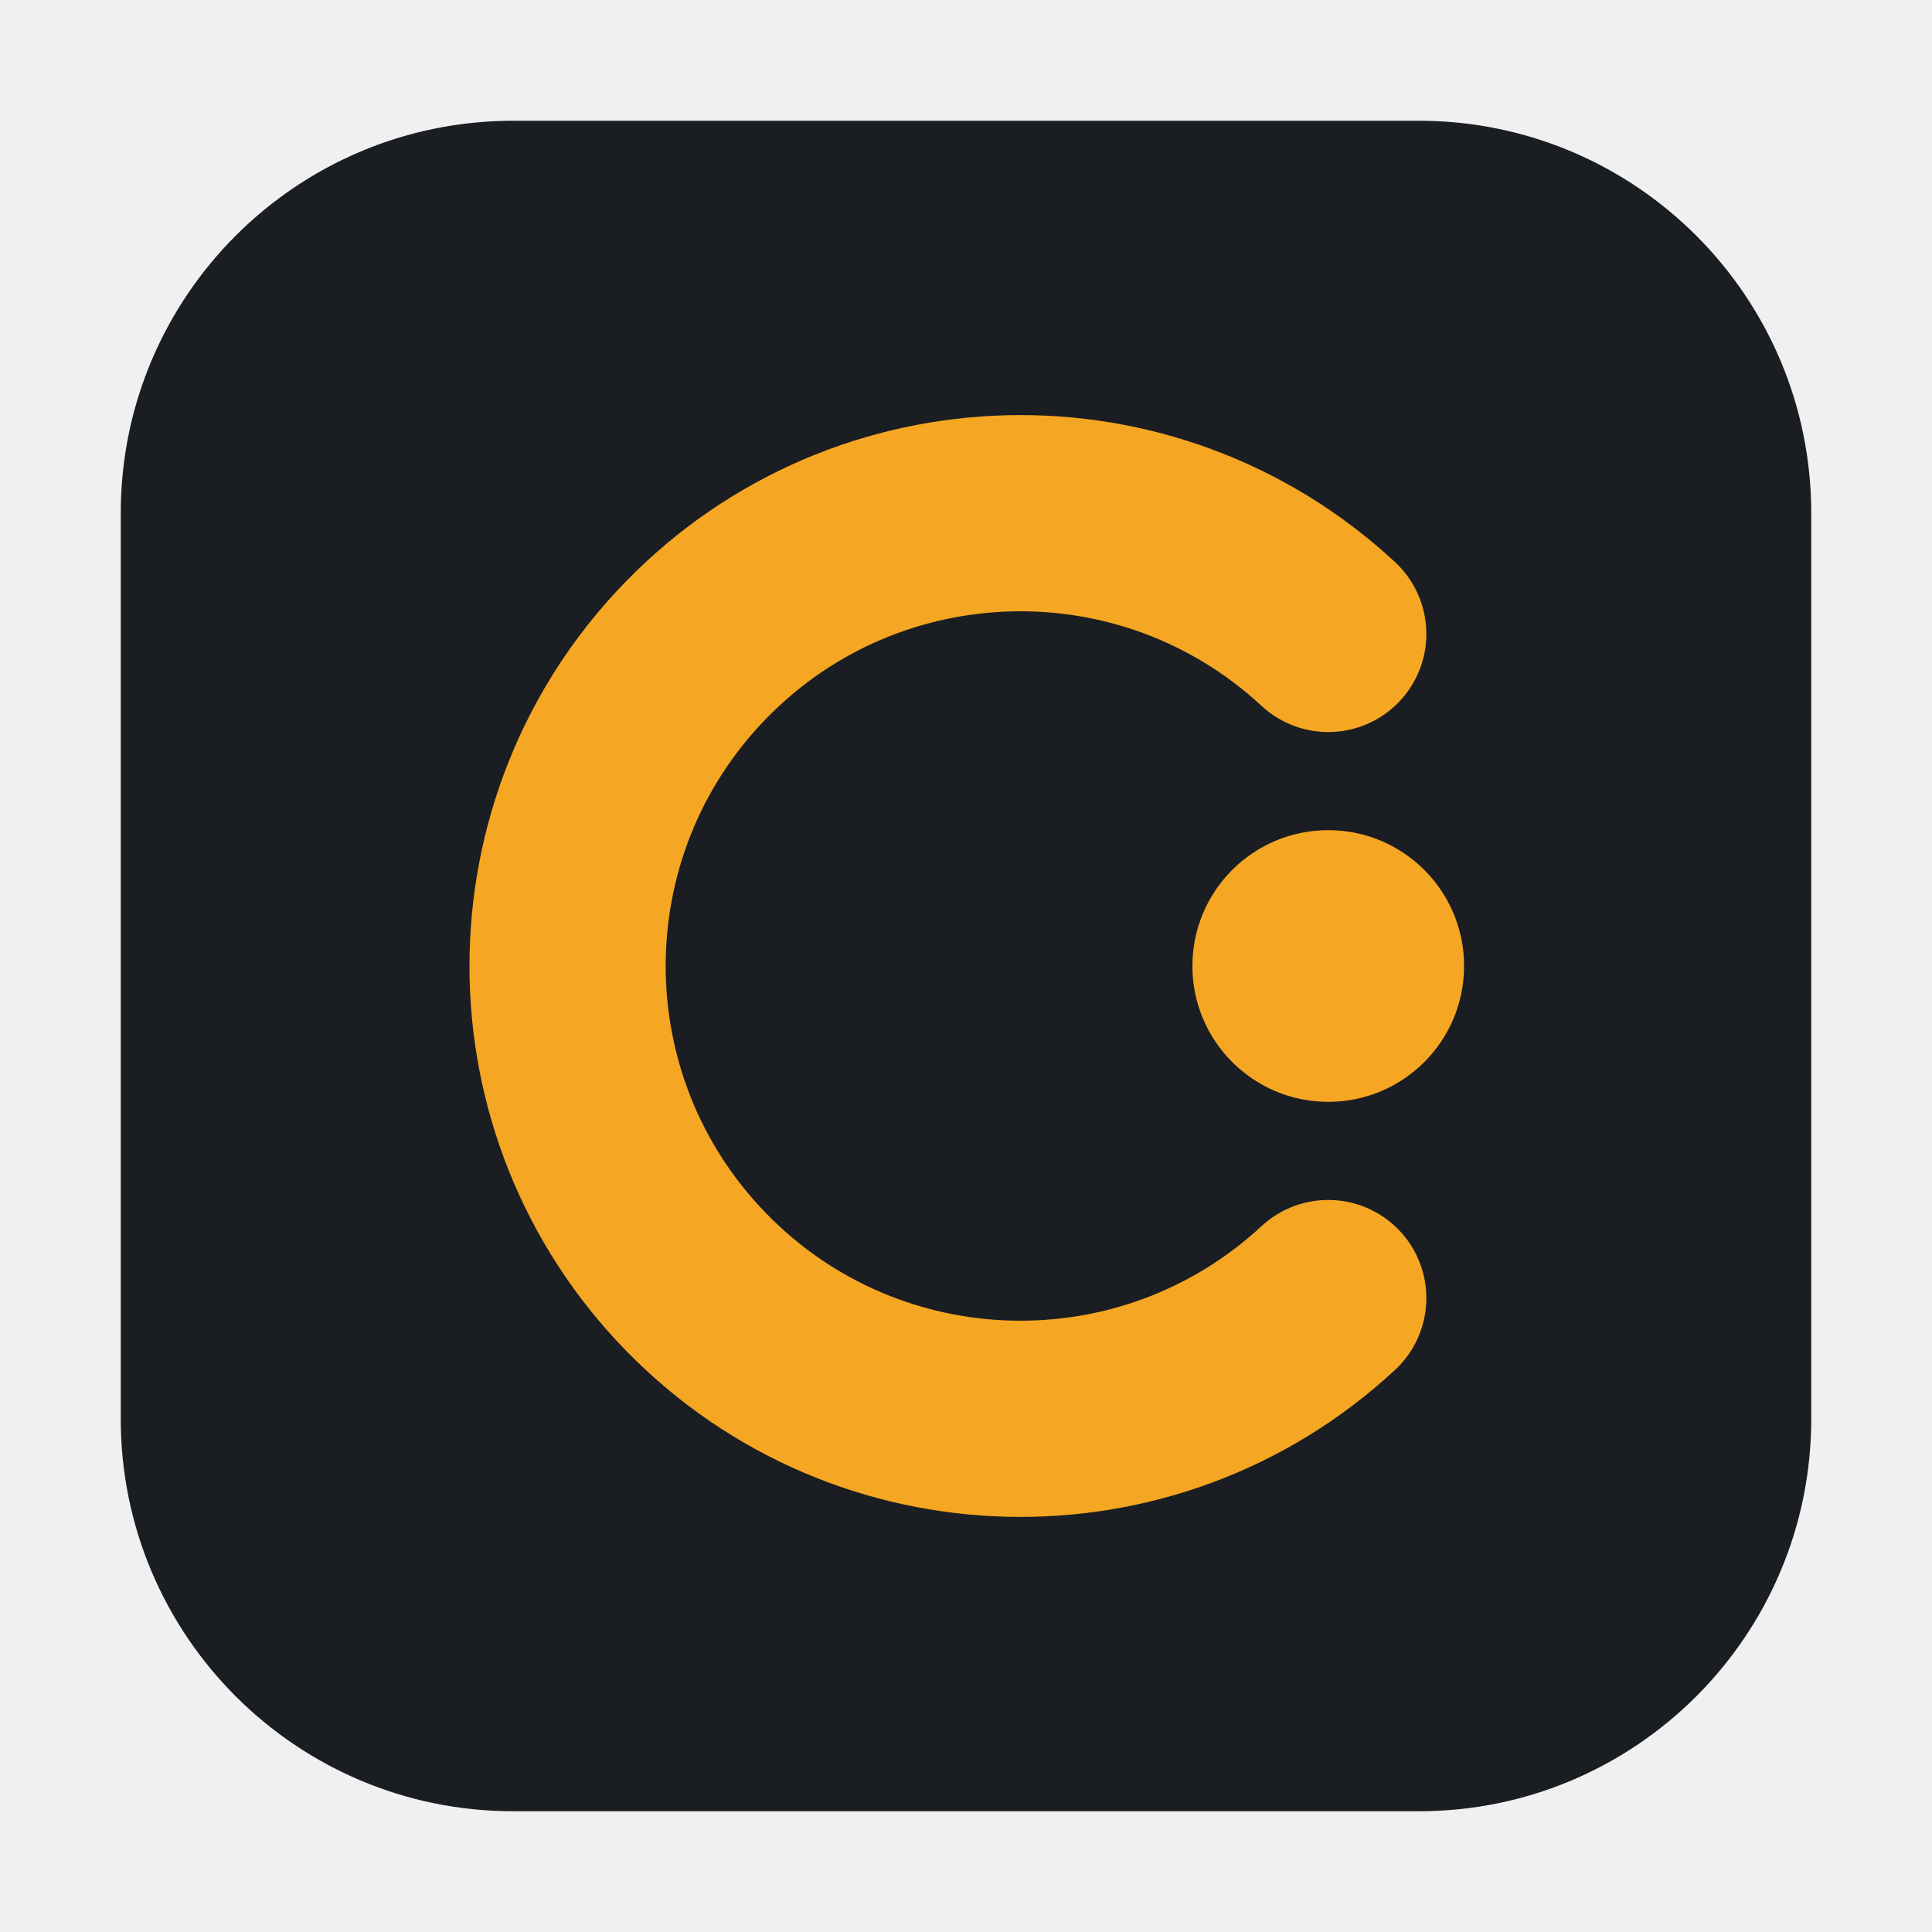
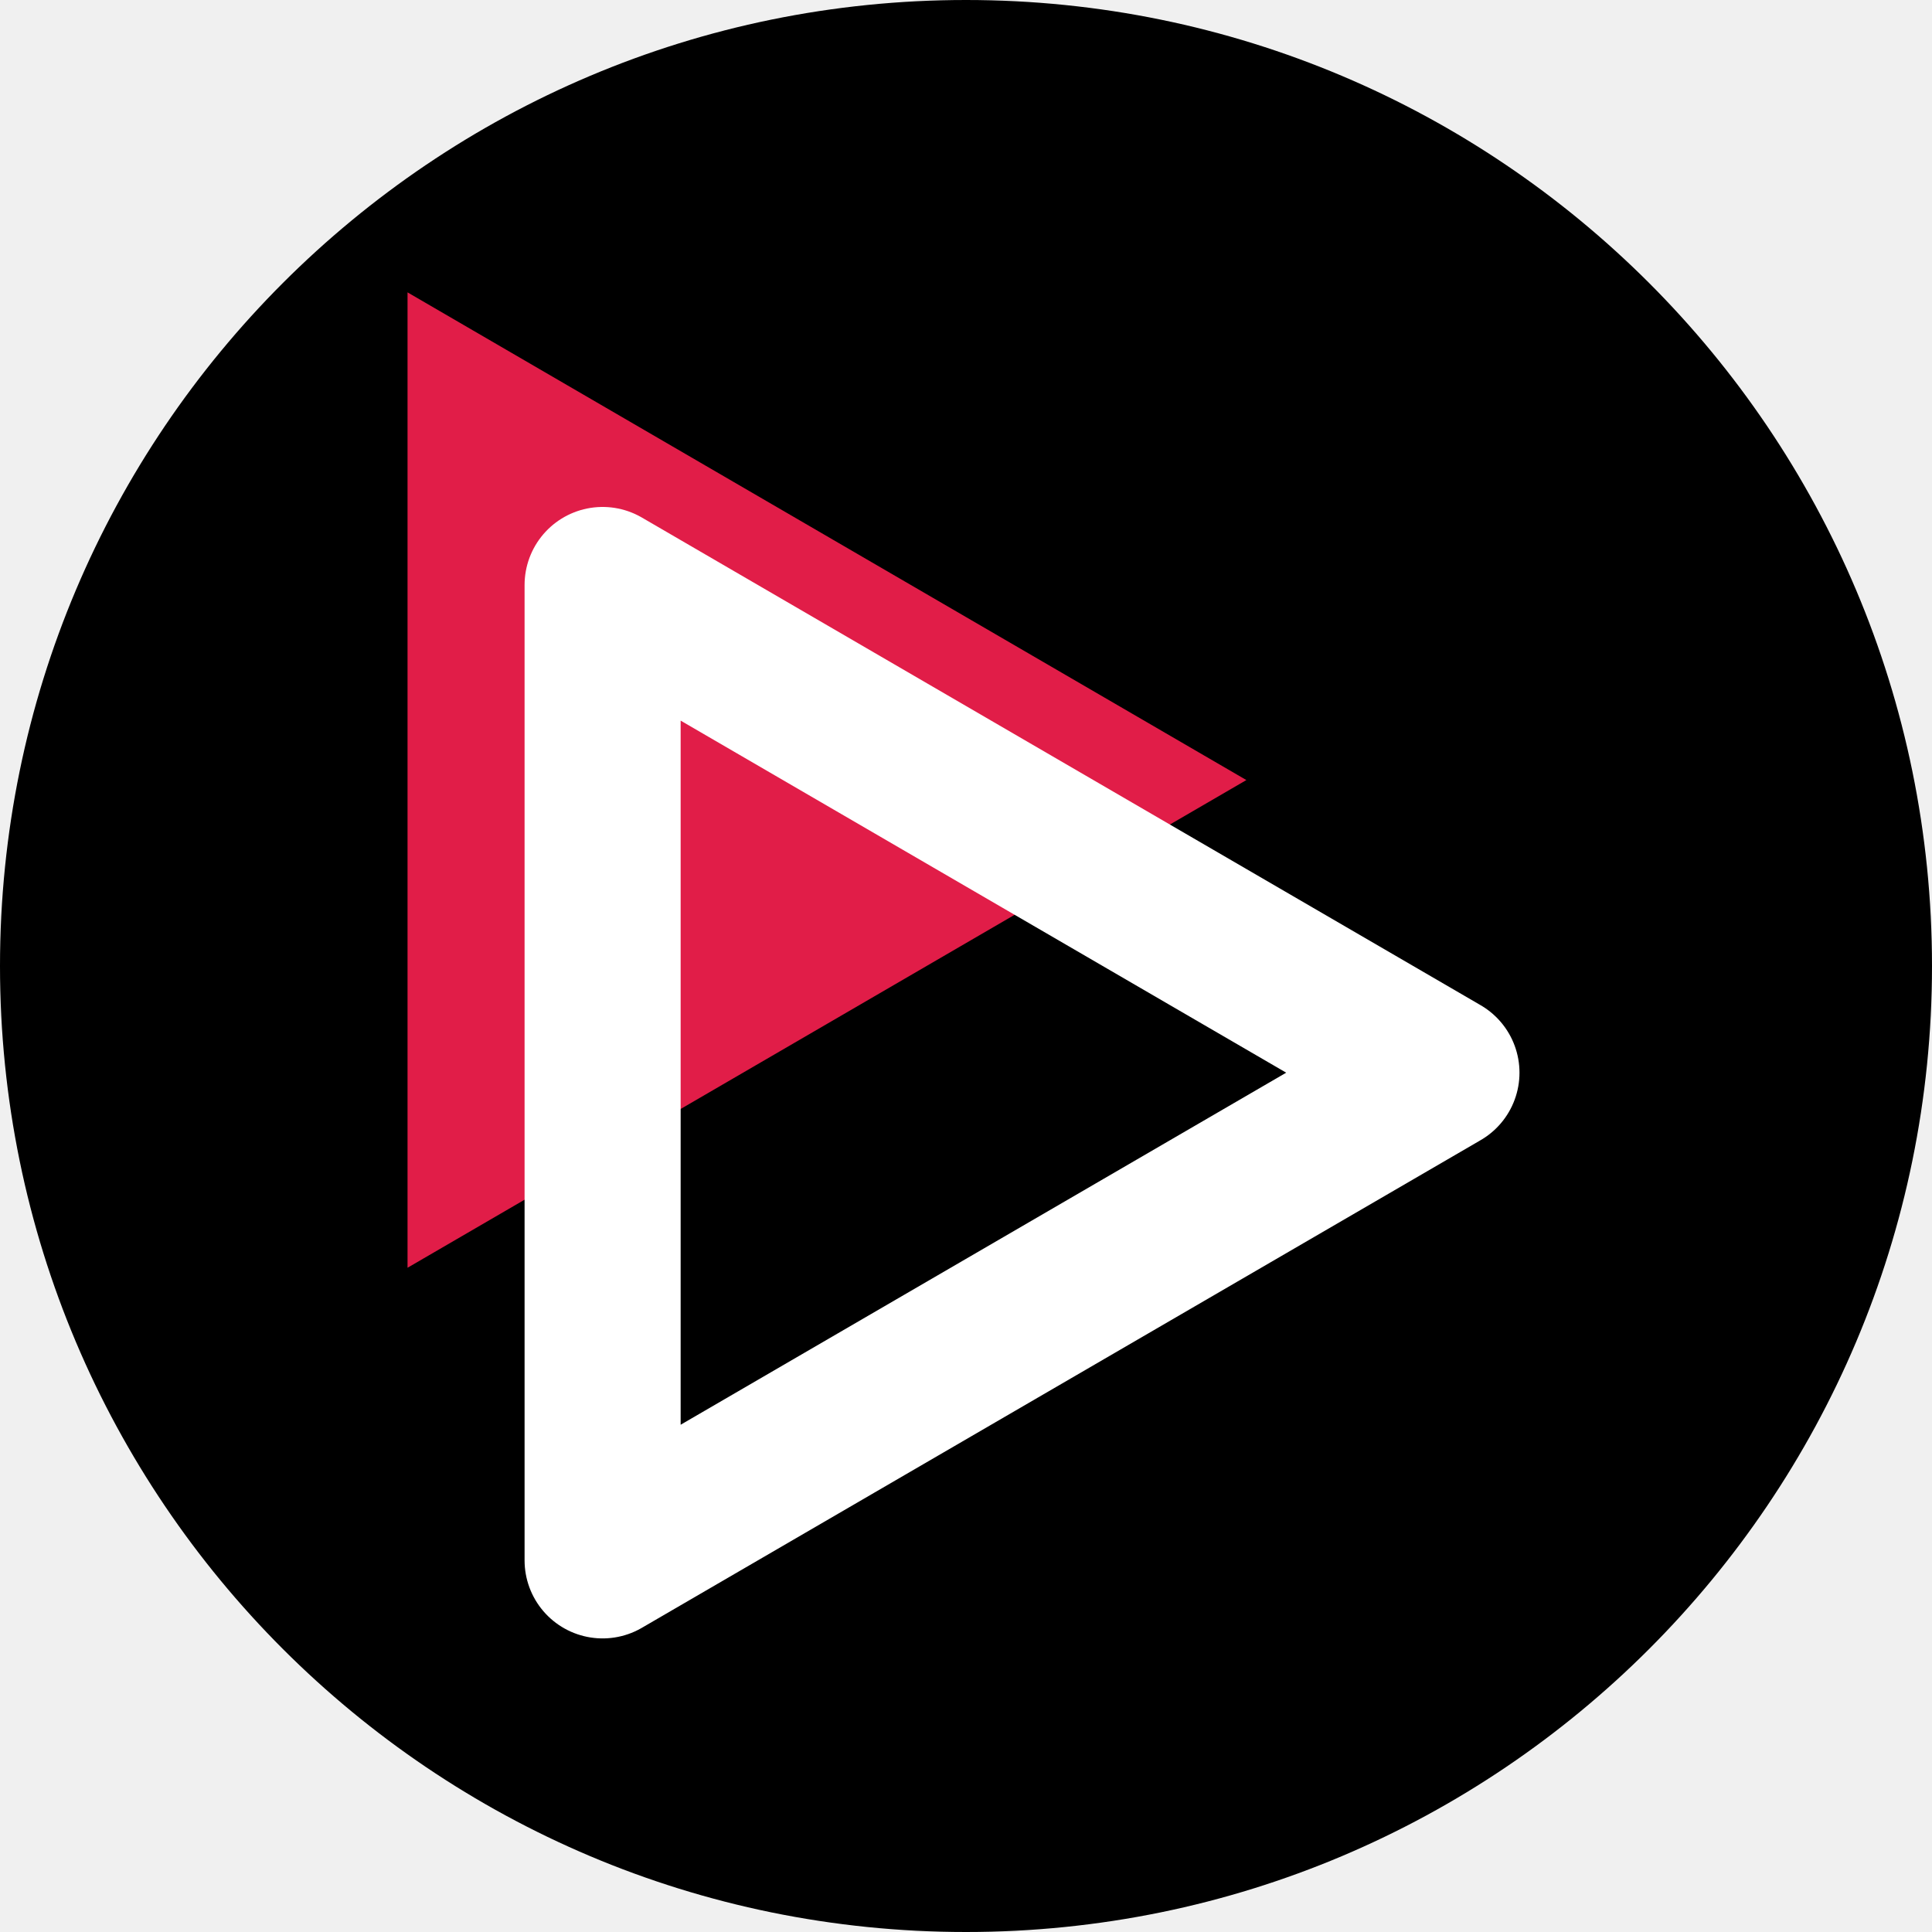
- <svg xmlns="http://www.w3.org/2000/svg" viewBox="0 0 128 128">
-   <rect x="8" y="8" width="112" height="112" rx="26" fill="#1a1d21" />
-   <path d="M88 42a30 30 0 1 0 0 44" stroke="#f5a623" stroke-width="13" fill="none" stroke-linecap="round" />
-   <circle cx="88" cy="64" r="9" fill="#f5a623" />
+ <svg xmlns="http://www.w3.org/2000/svg" width="512" height="512" viewBox="0 0 512 512" role="img" aria-label="Crispy Companion">
+   <circle cx="256" cy="256" r="256" fill="#000000" />
+   <g transform="translate(108 77.48) scale(5.1698)">
+     <path d="M0 0V50L43 25L0 0Z" fill="#E11D48" />
+     <path d="M10 15V65L53 40L10 15Z" fill="none" stroke="#FFFFFF" stroke-width="8" stroke-linecap="round" stroke-linejoin="round" />
+   </g>
</svg>
